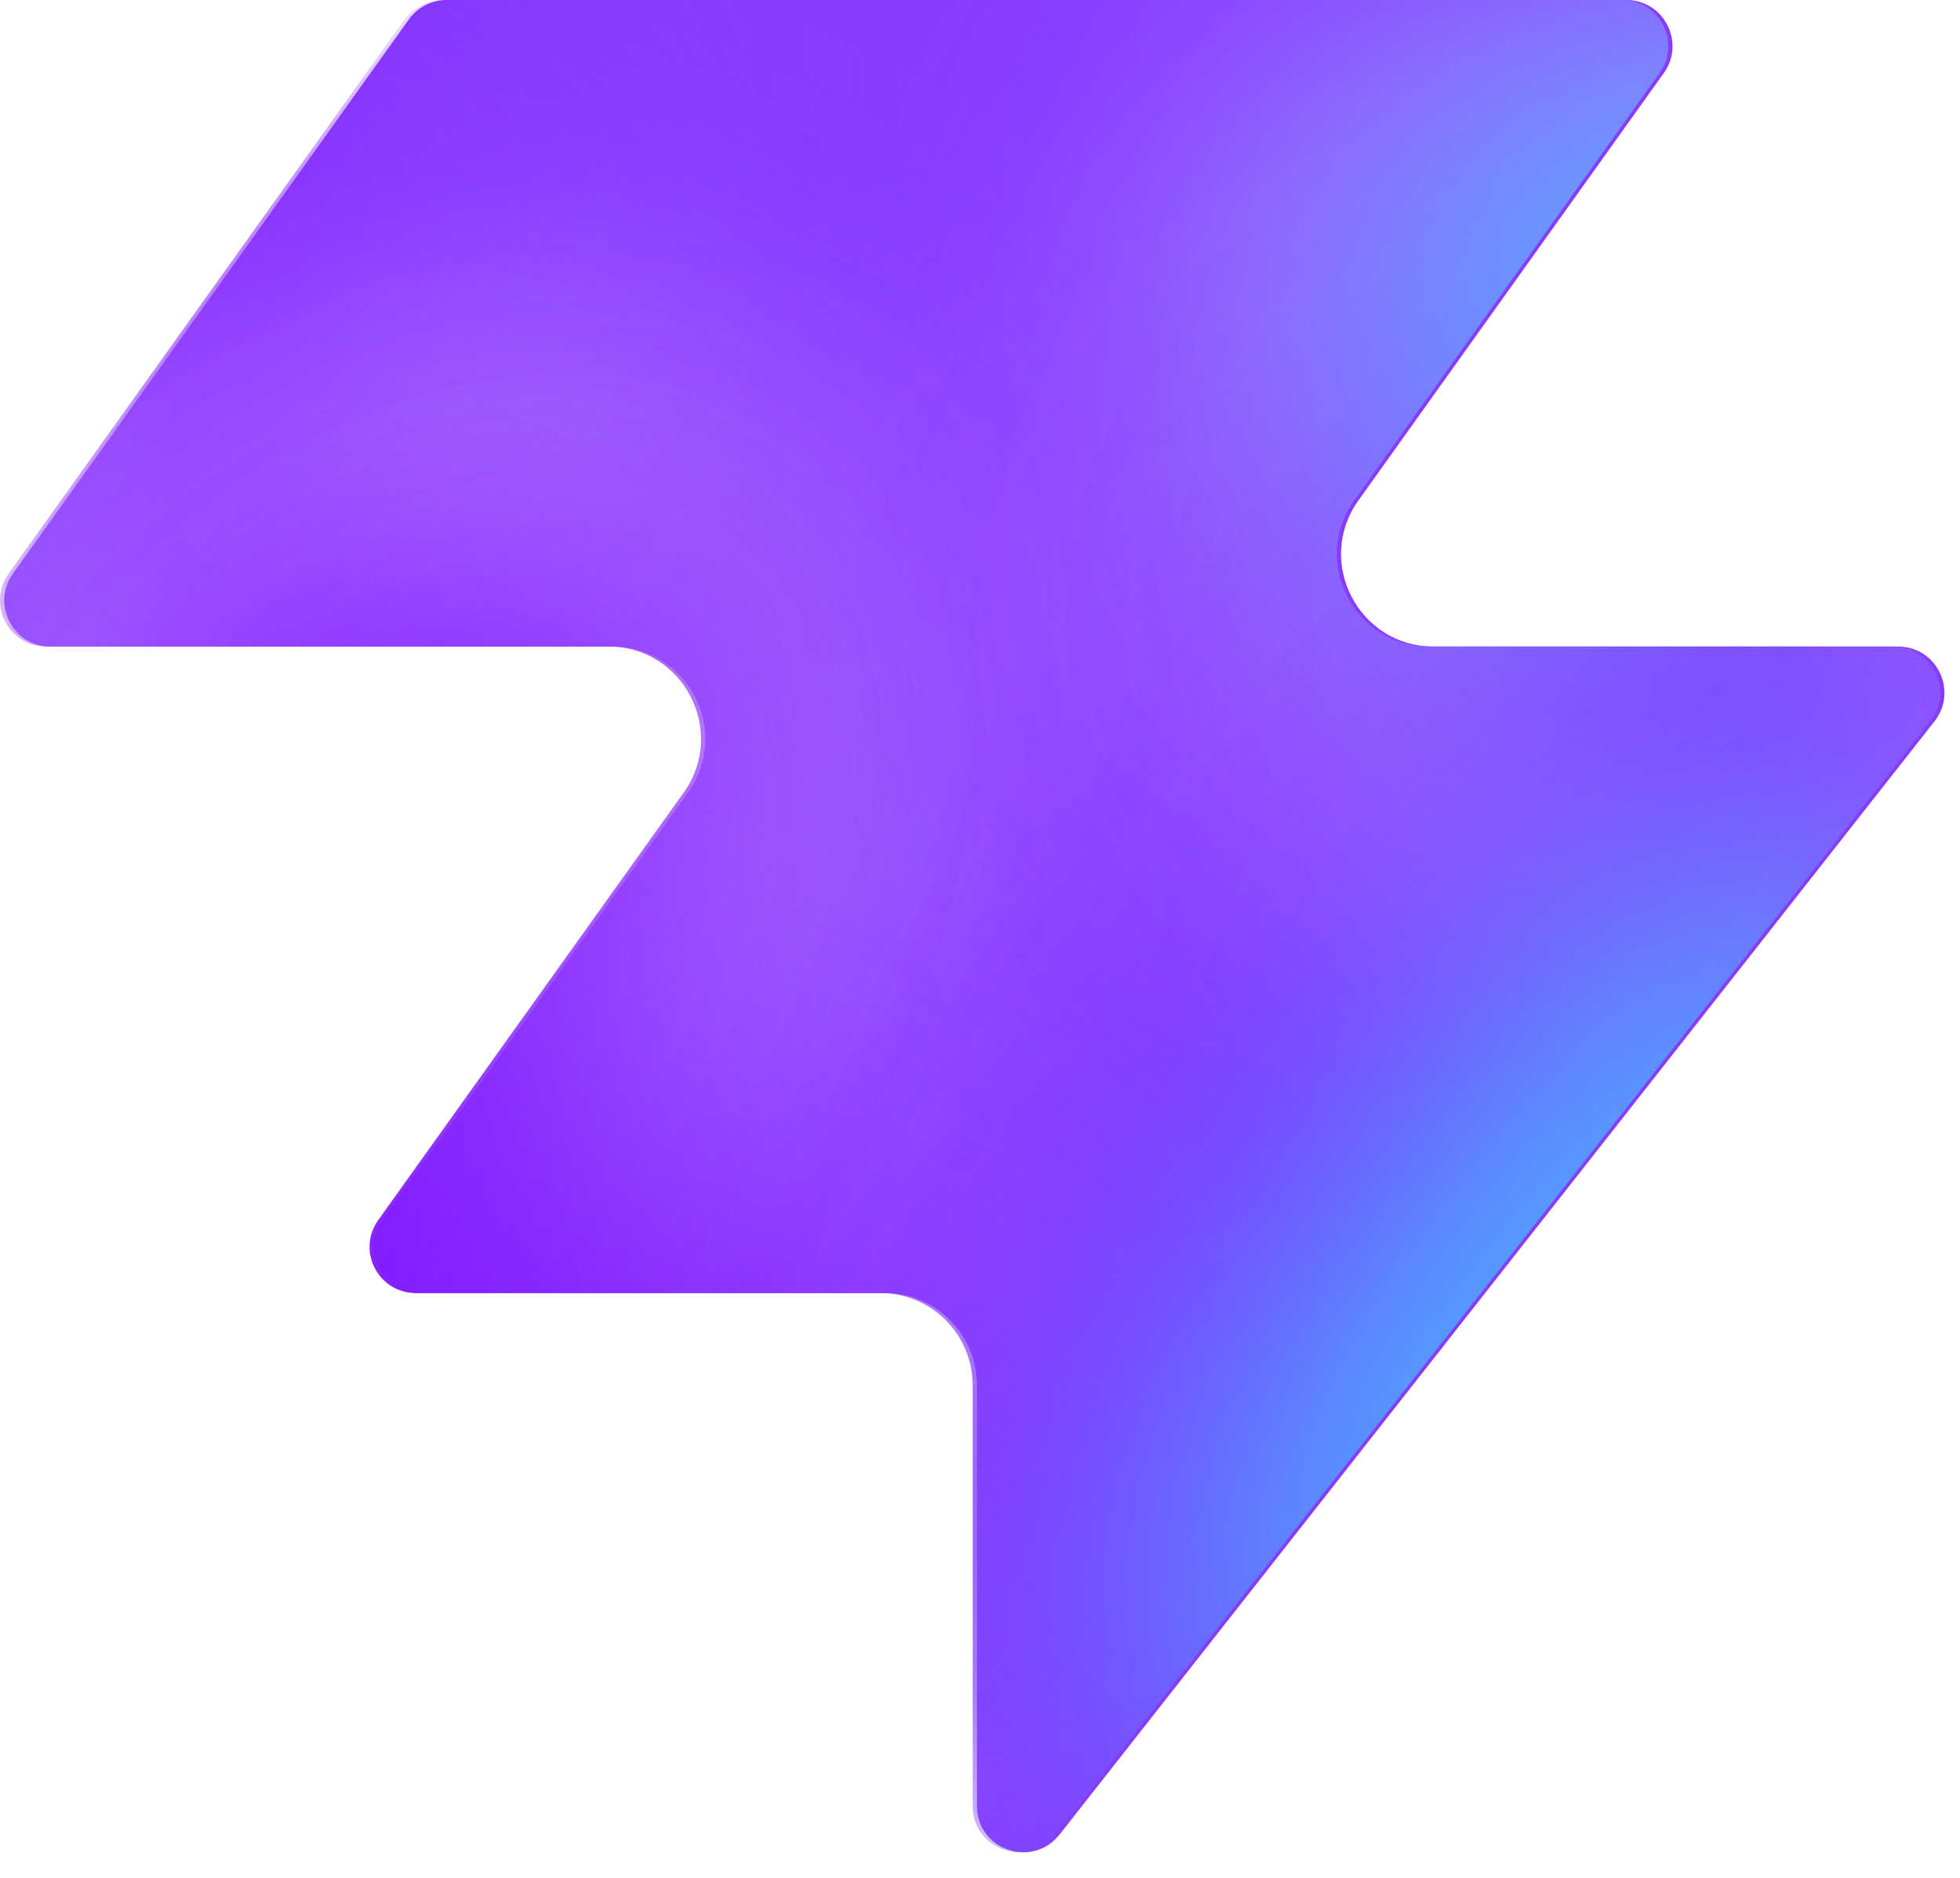
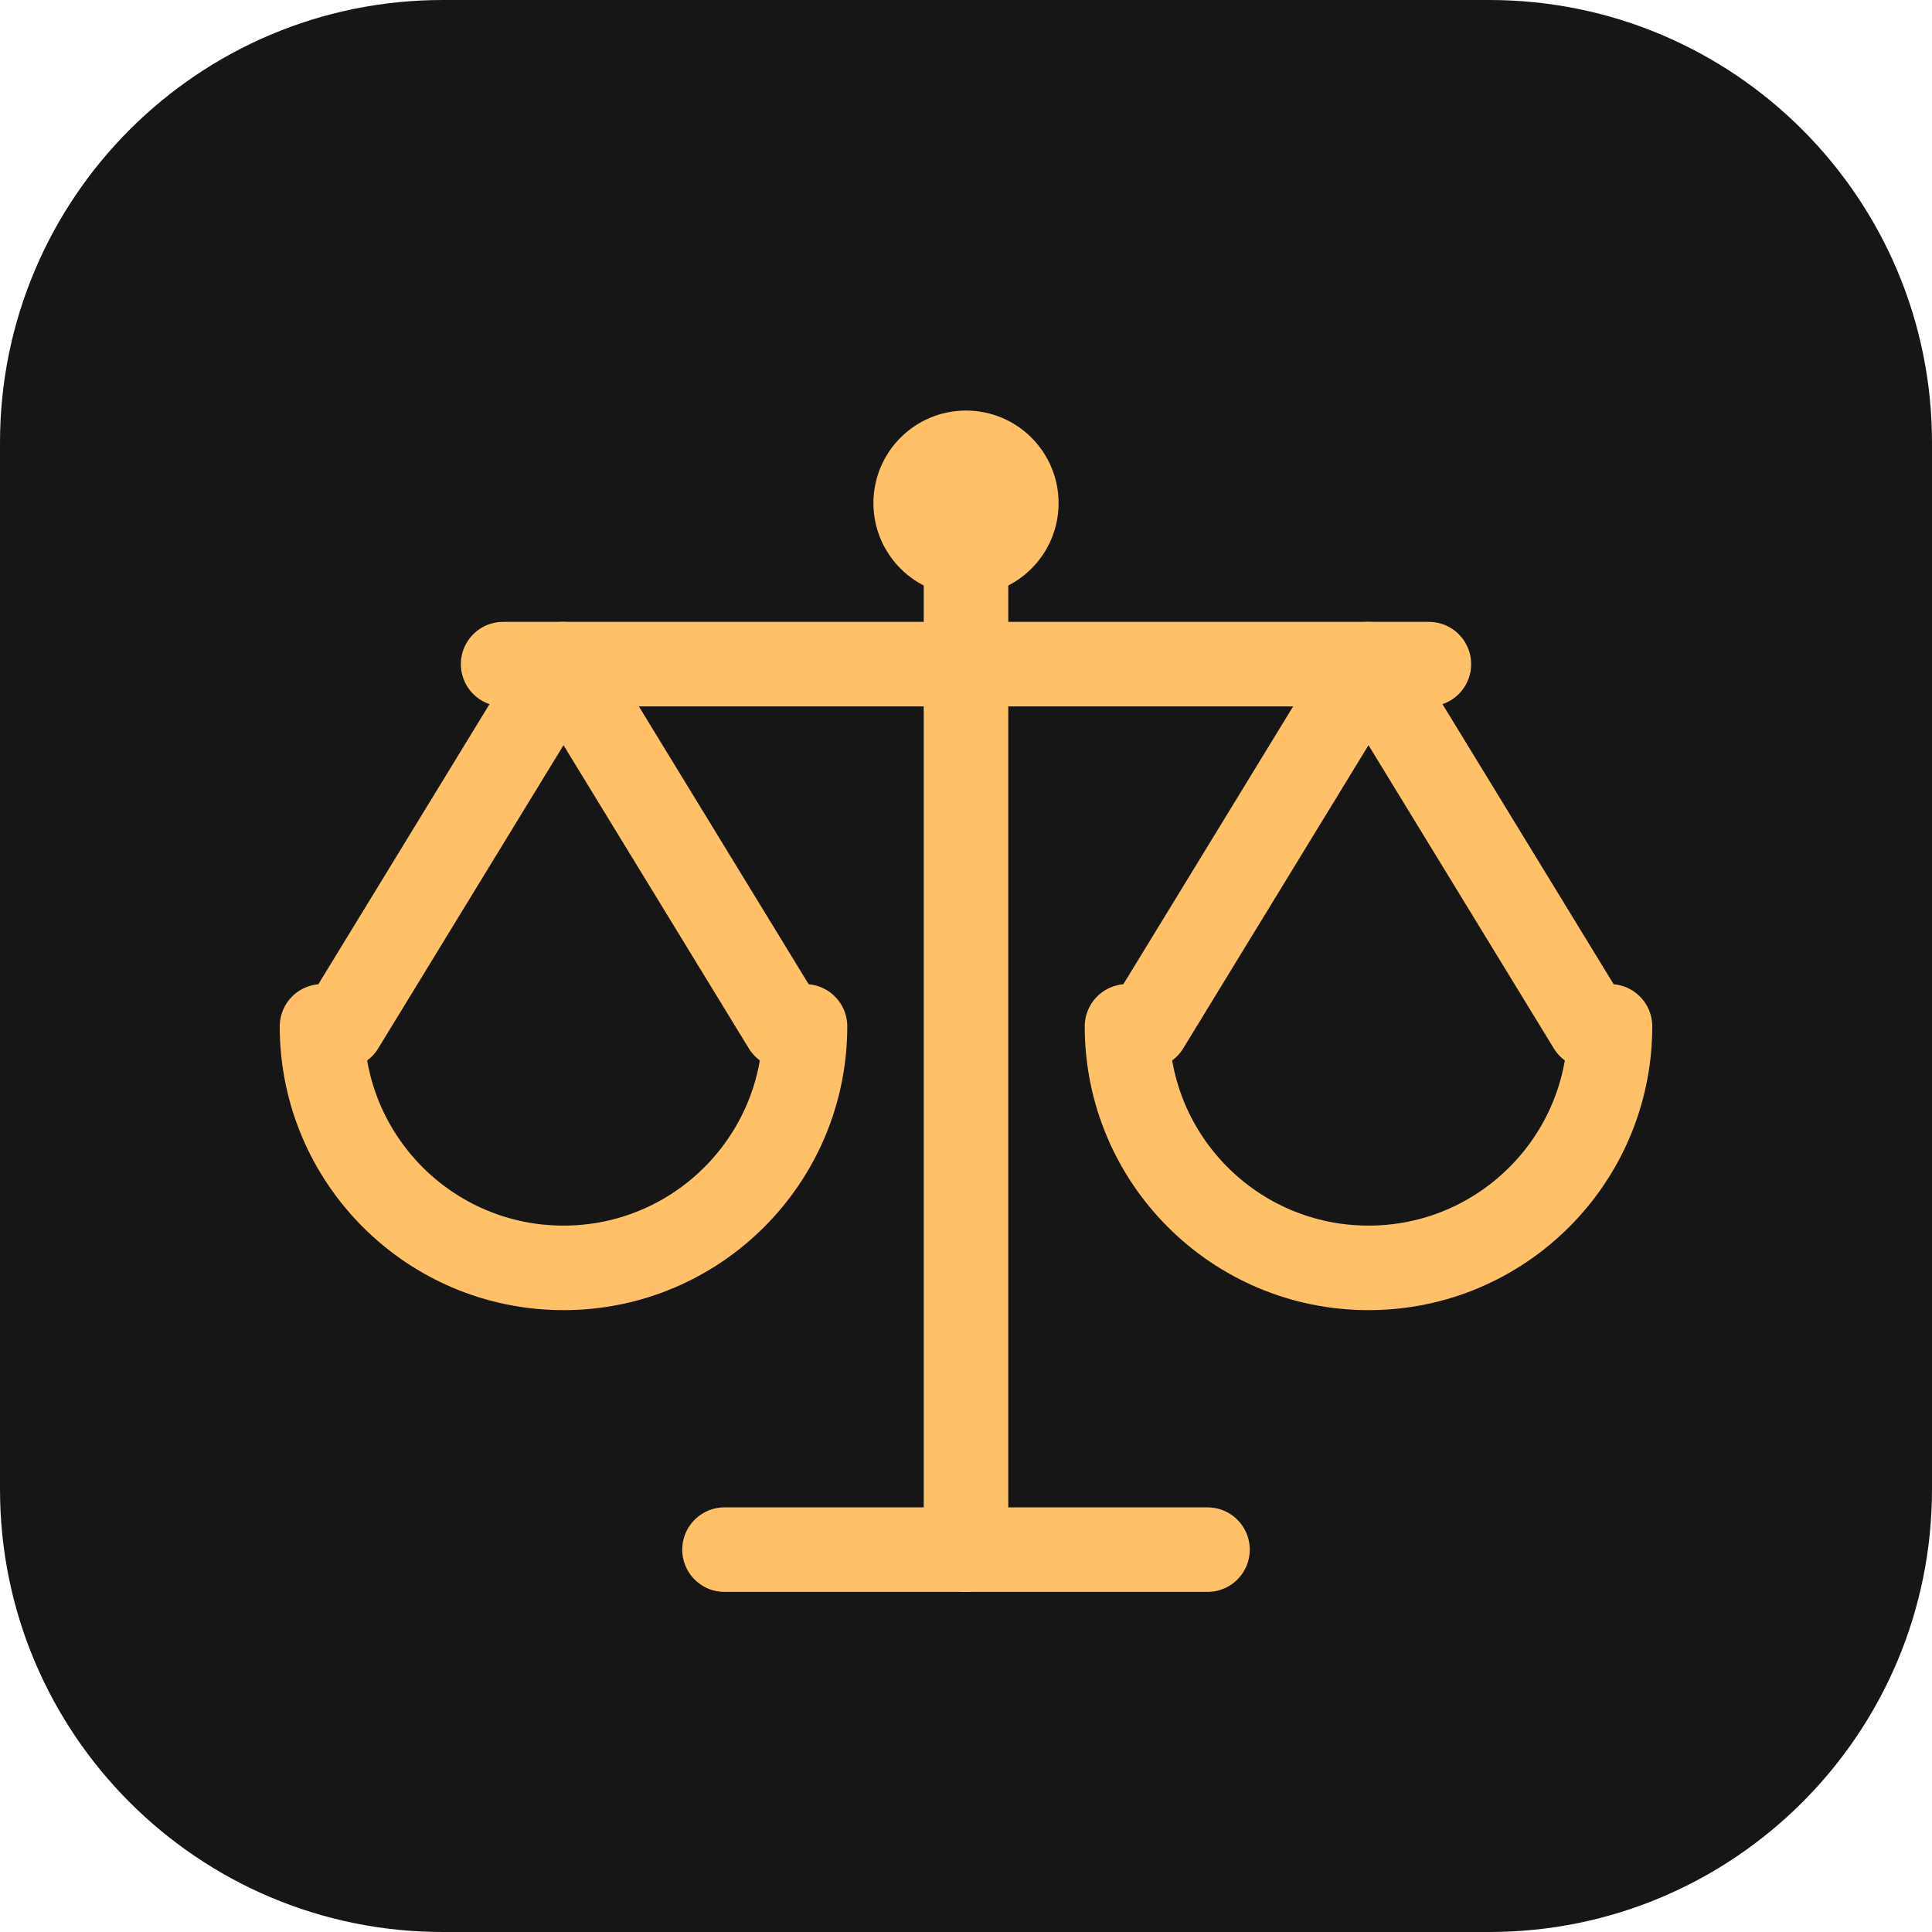
- <svg xmlns="http://www.w3.org/2000/svg" width="48" height="46" fill="none" viewBox="0 0 48 46">
-   <path fill="#863bff" d="M25.946 44.938c-.664.845-2.021.375-2.021-.698V33.937a2.26 2.26 0 0 0-2.262-2.262H10.287c-.92 0-1.456-1.04-.92-1.788l7.48-10.471c1.07-1.497 0-3.578-1.842-3.578H1.237c-.92 0-1.456-1.04-.92-1.788L10.013.474c.214-.297.556-.474.92-.474h28.894c.92 0 1.456 1.04.92 1.788l-7.48 10.471c-1.07 1.498 0 3.579 1.842 3.579h11.377c.943 0 1.473 1.088.89 1.83L25.947 44.94z" style="fill:#863bff;fill:color(display-p3 .525 .23 1);fill-opacity:1" />
-   <mask id="a" width="48" height="46" x="0" y="0" maskUnits="userSpaceOnUse" style="mask-type:alpha">
-     <path fill="#000" d="M25.842 44.938c-.664.844-2.021.375-2.021-.698V33.937a2.26 2.26 0 0 0-2.262-2.262H10.183c-.92 0-1.456-1.04-.92-1.788l7.48-10.471c1.07-1.498 0-3.579-1.842-3.579H1.133c-.92 0-1.456-1.04-.92-1.787L9.91.473c.214-.297.556-.474.92-.474h28.894c.92 0 1.456 1.04.92 1.788l-7.48 10.471c-1.07 1.498 0 3.578 1.842 3.578h11.377c.943 0 1.473 1.088.89 1.832L25.843 44.94z" style="fill:#000;fill-opacity:1" />
-   </mask>
-   <g mask="url(#a)">
-     <g filter="url(#b)">
-       <ellipse cx="5.508" cy="14.704" fill="#ede6ff" rx="5.508" ry="14.704" style="fill:#ede6ff;fill:color(display-p3 .927 .903 1);fill-opacity:1" transform="matrix(.00324 1 1 -.00324 -4.47 31.516)" />
-     </g>
-     <g filter="url(#c)">
-       <ellipse cx="10.399" cy="29.851" fill="#ede6ff" rx="10.399" ry="29.851" style="fill:#ede6ff;fill:color(display-p3 .927 .903 1);fill-opacity:1" transform="matrix(.00324 1 1 -.00324 -39.328 7.883)" />
-     </g>
-     <g filter="url(#d)">
-       <ellipse cx="5.508" cy="30.487" fill="#7e14ff" rx="5.508" ry="30.487" style="fill:#7e14ff;fill:color(display-p3 .492 .077 1);fill-opacity:1" transform="rotate(89.814 -25.913 -14.639)scale(1 -1)" />
-     </g>
-     <g filter="url(#e)">
-       <ellipse cx="5.508" cy="30.599" fill="#7e14ff" rx="5.508" ry="30.599" style="fill:#7e14ff;fill:color(display-p3 .492 .077 1);fill-opacity:1" transform="rotate(89.814 -32.644 -3.334)scale(1 -1)" />
-     </g>
-     <g filter="url(#f)">
-       <ellipse cx="5.508" cy="30.599" fill="#7e14ff" rx="5.508" ry="30.599" style="fill:#7e14ff;fill:color(display-p3 .492 .077 1);fill-opacity:1" transform="matrix(.00324 1 1 -.00324 -34.34 30.47)" />
-     </g>
-     <g filter="url(#g)">
-       <ellipse cx="14.072" cy="22.078" fill="#ede6ff" rx="14.072" ry="22.078" style="fill:#ede6ff;fill:color(display-p3 .927 .903 1);fill-opacity:1" transform="rotate(93.35 24.506 48.493)scale(-1 1)" />
-     </g>
-     <g filter="url(#h)">
-       <ellipse cx="3.47" cy="21.501" fill="#7e14ff" rx="3.47" ry="21.501" style="fill:#7e14ff;fill:color(display-p3 .492 .077 1);fill-opacity:1" transform="rotate(89.009 28.708 47.59)scale(-1 1)" />
-     </g>
-     <g filter="url(#i)">
-       <ellipse cx="3.47" cy="21.501" fill="#7e14ff" rx="3.47" ry="21.501" style="fill:#7e14ff;fill:color(display-p3 .492 .077 1);fill-opacity:1" transform="rotate(89.009 28.708 47.59)scale(-1 1)" />
-     </g>
-     <g filter="url(#j)">
-       <ellipse cx=".387" cy="8.972" fill="#7e14ff" rx="4.407" ry="29.108" style="fill:#7e14ff;fill:color(display-p3 .492 .077 1);fill-opacity:1" transform="rotate(39.51 .387 8.972)" />
-     </g>
-     <g filter="url(#k)">
-       <ellipse cx="47.523" cy="-6.092" fill="#7e14ff" rx="4.407" ry="29.108" style="fill:#7e14ff;fill:color(display-p3 .492 .077 1);fill-opacity:1" transform="rotate(37.892 47.523 -6.092)" />
-     </g>
-     <g filter="url(#l)">
-       <ellipse cx="41.412" cy="6.333" fill="#47bfff" rx="5.971" ry="9.665" style="fill:#47bfff;fill:color(display-p3 .28 .748 1);fill-opacity:1" transform="rotate(37.892 41.412 6.333)" />
-     </g>
-     <g filter="url(#m)">
-       <ellipse cx="-1.879" cy="38.332" fill="#7e14ff" rx="4.407" ry="29.108" style="fill:#7e14ff;fill:color(display-p3 .492 .077 1);fill-opacity:1" transform="rotate(37.892 -1.88 38.332)" />
-     </g>
-     <g filter="url(#n)">
-       <ellipse cx="-1.879" cy="38.332" fill="#7e14ff" rx="4.407" ry="29.108" style="fill:#7e14ff;fill:color(display-p3 .492 .077 1);fill-opacity:1" transform="rotate(37.892 -1.88 38.332)" />
-     </g>
-     <g filter="url(#o)">
-       <ellipse cx="35.651" cy="29.907" fill="#7e14ff" rx="4.407" ry="29.108" style="fill:#7e14ff;fill:color(display-p3 .492 .077 1);fill-opacity:1" transform="rotate(37.892 35.651 29.907)" />
-     </g>
-     <g filter="url(#p)">
-       <ellipse cx="38.418" cy="32.4" fill="#47bfff" rx="5.971" ry="15.297" style="fill:#47bfff;fill:color(display-p3 .28 .748 1);fill-opacity:1" transform="rotate(37.892 38.418 32.4)" />
-     </g>
+ <svg xmlns="http://www.w3.org/2000/svg" viewBox="0 0 48 48" role="img" aria-label="Lamarck Sociedade de Advogados">
+   <rect width="48" height="48" rx="11" fill="#161616" />
+   <g fill="none" stroke="#ffc167" stroke-width="2.1" stroke-linecap="round" stroke-linejoin="round">
+     <path d="M24 13.5v25" />
+     <path d="M12.5 16.5h23" />
+     <path d="M18 38.5h12" />
+     <path d="M14 16.5 8.5 25.5M14 16.5 19.5 25.5" />
+     <path d="M34 16.5 28.5 25.5M34 16.5 39.5 25.5" />
+     <path d="M8 25.5a6 6 0 0 0 12 0" />
+     <path d="M28 25.5a6 6 0 0 0 12 0" />
  </g>
-   <defs>
-     <filter id="b" width="60.045" height="41.654" x="-19.77" y="16.149" color-interpolation-filters="sRGB" filterUnits="userSpaceOnUse">
-       <feFlood flood-opacity="0" result="BackgroundImageFix" />
-       <feBlend in="SourceGraphic" in2="BackgroundImageFix" result="shape" />
-       <feGaussianBlur result="effect1_foregroundBlur_2002_17158" stdDeviation="7.659" />
-     </filter>
-     <filter id="c" width="90.34" height="51.437" x="-54.613" y="-7.533" color-interpolation-filters="sRGB" filterUnits="userSpaceOnUse">
-       <feFlood flood-opacity="0" result="BackgroundImageFix" />
-       <feBlend in="SourceGraphic" in2="BackgroundImageFix" result="shape" />
-       <feGaussianBlur result="effect1_foregroundBlur_2002_17158" stdDeviation="7.659" />
-     </filter>
-     <filter id="d" width="79.355" height="29.4" x="-49.64" y="2.03" color-interpolation-filters="sRGB" filterUnits="userSpaceOnUse">
-       <feFlood flood-opacity="0" result="BackgroundImageFix" />
-       <feBlend in="SourceGraphic" in2="BackgroundImageFix" result="shape" />
-       <feGaussianBlur result="effect1_foregroundBlur_2002_17158" stdDeviation="4.596" />
-     </filter>
-     <filter id="e" width="79.579" height="29.4" x="-45.045" y="20.029" color-interpolation-filters="sRGB" filterUnits="userSpaceOnUse">
-       <feFlood flood-opacity="0" result="BackgroundImageFix" />
-       <feBlend in="SourceGraphic" in2="BackgroundImageFix" result="shape" />
-       <feGaussianBlur result="effect1_foregroundBlur_2002_17158" stdDeviation="4.596" />
-     </filter>
-     <filter id="f" width="79.579" height="29.4" x="-43.513" y="21.178" color-interpolation-filters="sRGB" filterUnits="userSpaceOnUse">
-       <feFlood flood-opacity="0" result="BackgroundImageFix" />
-       <feBlend in="SourceGraphic" in2="BackgroundImageFix" result="shape" />
-       <feGaussianBlur result="effect1_foregroundBlur_2002_17158" stdDeviation="4.596" />
-     </filter>
-     <filter id="g" width="74.749" height="58.852" x="15.756" y="-17.901" color-interpolation-filters="sRGB" filterUnits="userSpaceOnUse">
-       <feFlood flood-opacity="0" result="BackgroundImageFix" />
-       <feBlend in="SourceGraphic" in2="BackgroundImageFix" result="shape" />
-       <feGaussianBlur result="effect1_foregroundBlur_2002_17158" stdDeviation="7.659" />
-     </filter>
-     <filter id="h" width="61.377" height="25.362" x="23.548" y="2.284" color-interpolation-filters="sRGB" filterUnits="userSpaceOnUse">
-       <feFlood flood-opacity="0" result="BackgroundImageFix" />
-       <feBlend in="SourceGraphic" in2="BackgroundImageFix" result="shape" />
-       <feGaussianBlur result="effect1_foregroundBlur_2002_17158" stdDeviation="4.596" />
-     </filter>
-     <filter id="i" width="61.377" height="25.362" x="23.548" y="2.284" color-interpolation-filters="sRGB" filterUnits="userSpaceOnUse">
-       <feFlood flood-opacity="0" result="BackgroundImageFix" />
-       <feBlend in="SourceGraphic" in2="BackgroundImageFix" result="shape" />
-       <feGaussianBlur result="effect1_foregroundBlur_2002_17158" stdDeviation="4.596" />
-     </filter>
-     <filter id="j" width="56.045" height="63.649" x="-27.636" y="-22.853" color-interpolation-filters="sRGB" filterUnits="userSpaceOnUse">
-       <feFlood flood-opacity="0" result="BackgroundImageFix" />
-       <feBlend in="SourceGraphic" in2="BackgroundImageFix" result="shape" />
-       <feGaussianBlur result="effect1_foregroundBlur_2002_17158" stdDeviation="4.596" />
-     </filter>
-     <filter id="k" width="54.814" height="64.646" x="20.116" y="-38.415" color-interpolation-filters="sRGB" filterUnits="userSpaceOnUse">
-       <feFlood flood-opacity="0" result="BackgroundImageFix" />
-       <feBlend in="SourceGraphic" in2="BackgroundImageFix" result="shape" />
-       <feGaussianBlur result="effect1_foregroundBlur_2002_17158" stdDeviation="4.596" />
-     </filter>
-     <filter id="l" width="33.541" height="35.313" x="24.641" y="-11.323" color-interpolation-filters="sRGB" filterUnits="userSpaceOnUse">
-       <feFlood flood-opacity="0" result="BackgroundImageFix" />
-       <feBlend in="SourceGraphic" in2="BackgroundImageFix" result="shape" />
-       <feGaussianBlur result="effect1_foregroundBlur_2002_17158" stdDeviation="4.596" />
-     </filter>
-     <filter id="m" width="54.814" height="64.646" x="-29.286" y="6.009" color-interpolation-filters="sRGB" filterUnits="userSpaceOnUse">
-       <feFlood flood-opacity="0" result="BackgroundImageFix" />
-       <feBlend in="SourceGraphic" in2="BackgroundImageFix" result="shape" />
-       <feGaussianBlur result="effect1_foregroundBlur_2002_17158" stdDeviation="4.596" />
-     </filter>
-     <filter id="n" width="54.814" height="64.646" x="-29.286" y="6.009" color-interpolation-filters="sRGB" filterUnits="userSpaceOnUse">
-       <feFlood flood-opacity="0" result="BackgroundImageFix" />
-       <feBlend in="SourceGraphic" in2="BackgroundImageFix" result="shape" />
-       <feGaussianBlur result="effect1_foregroundBlur_2002_17158" stdDeviation="4.596" />
-     </filter>
-     <filter id="o" width="54.814" height="64.646" x="8.244" y="-2.416" color-interpolation-filters="sRGB" filterUnits="userSpaceOnUse">
-       <feFlood flood-opacity="0" result="BackgroundImageFix" />
-       <feBlend in="SourceGraphic" in2="BackgroundImageFix" result="shape" />
-       <feGaussianBlur result="effect1_foregroundBlur_2002_17158" stdDeviation="4.596" />
-     </filter>
-     <filter id="p" width="39.409" height="43.623" x="18.713" y="10.588" color-interpolation-filters="sRGB" filterUnits="userSpaceOnUse">
-       <feFlood flood-opacity="0" result="BackgroundImageFix" />
-       <feBlend in="SourceGraphic" in2="BackgroundImageFix" result="shape" />
-       <feGaussianBlur result="effect1_foregroundBlur_2002_17158" stdDeviation="4.596" />
-     </filter>
-   </defs>
+   <circle cx="24" cy="12.5" r="2.3" fill="#ffc167" />
</svg>
